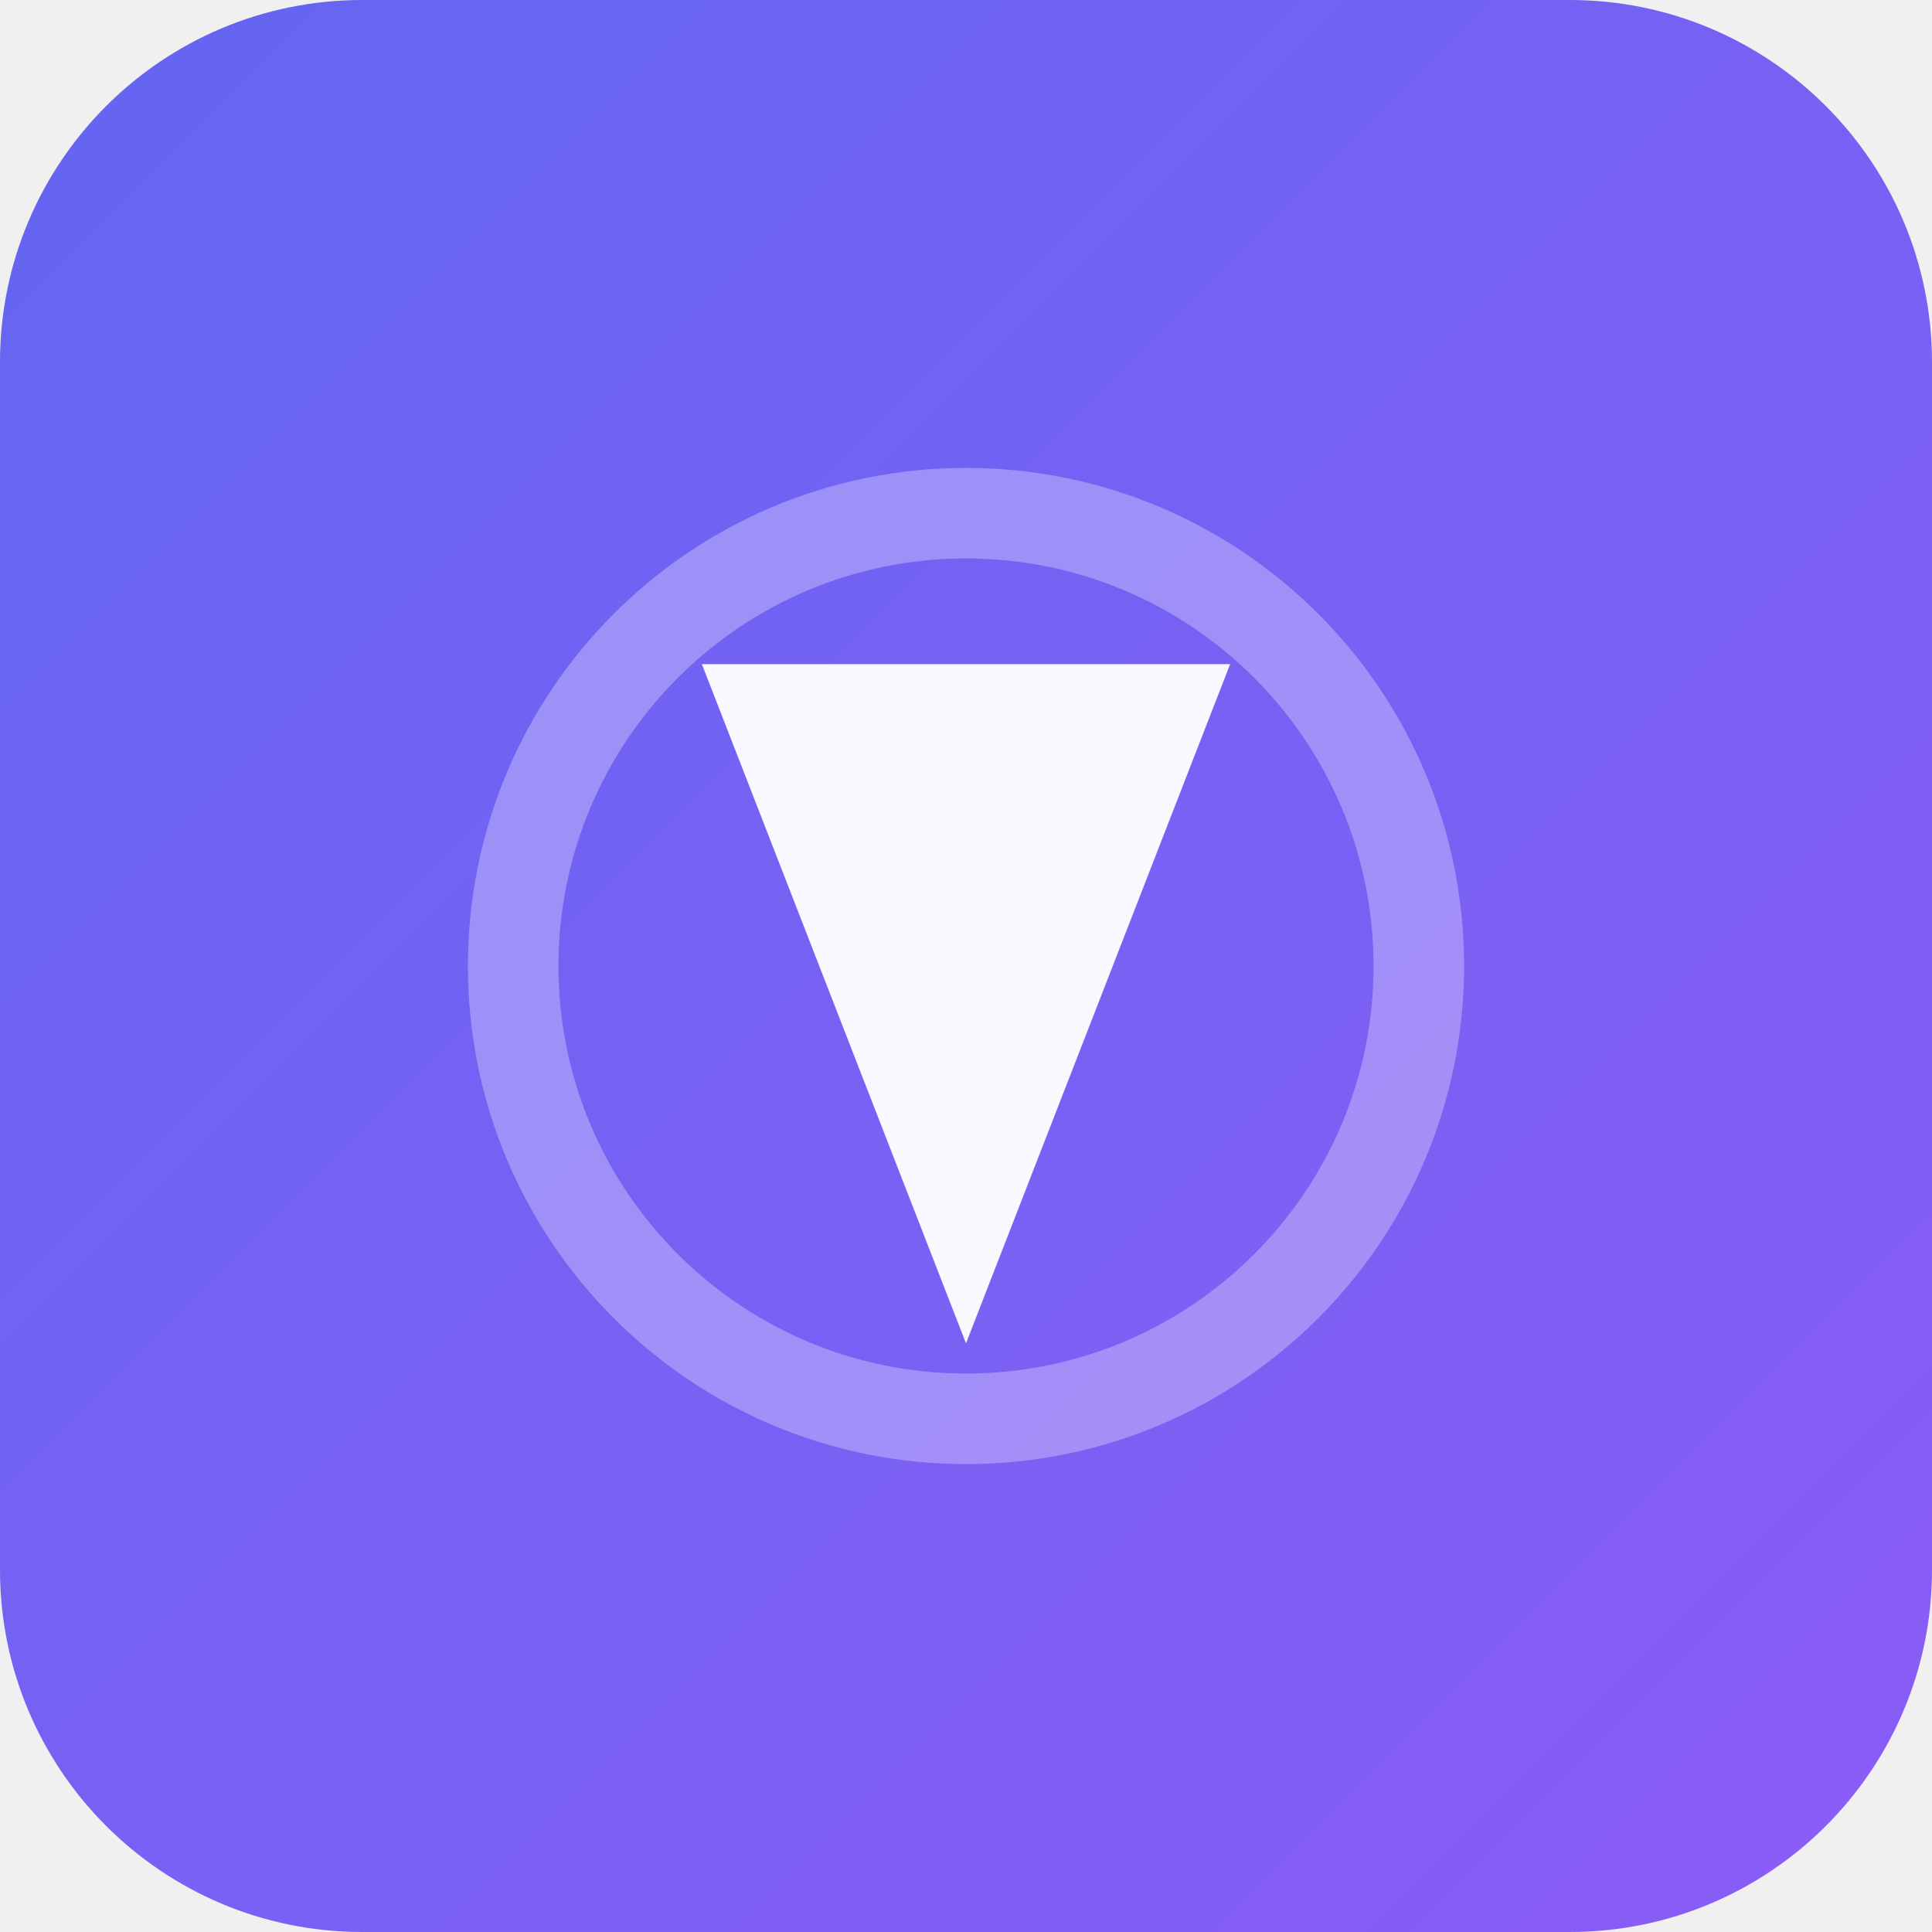
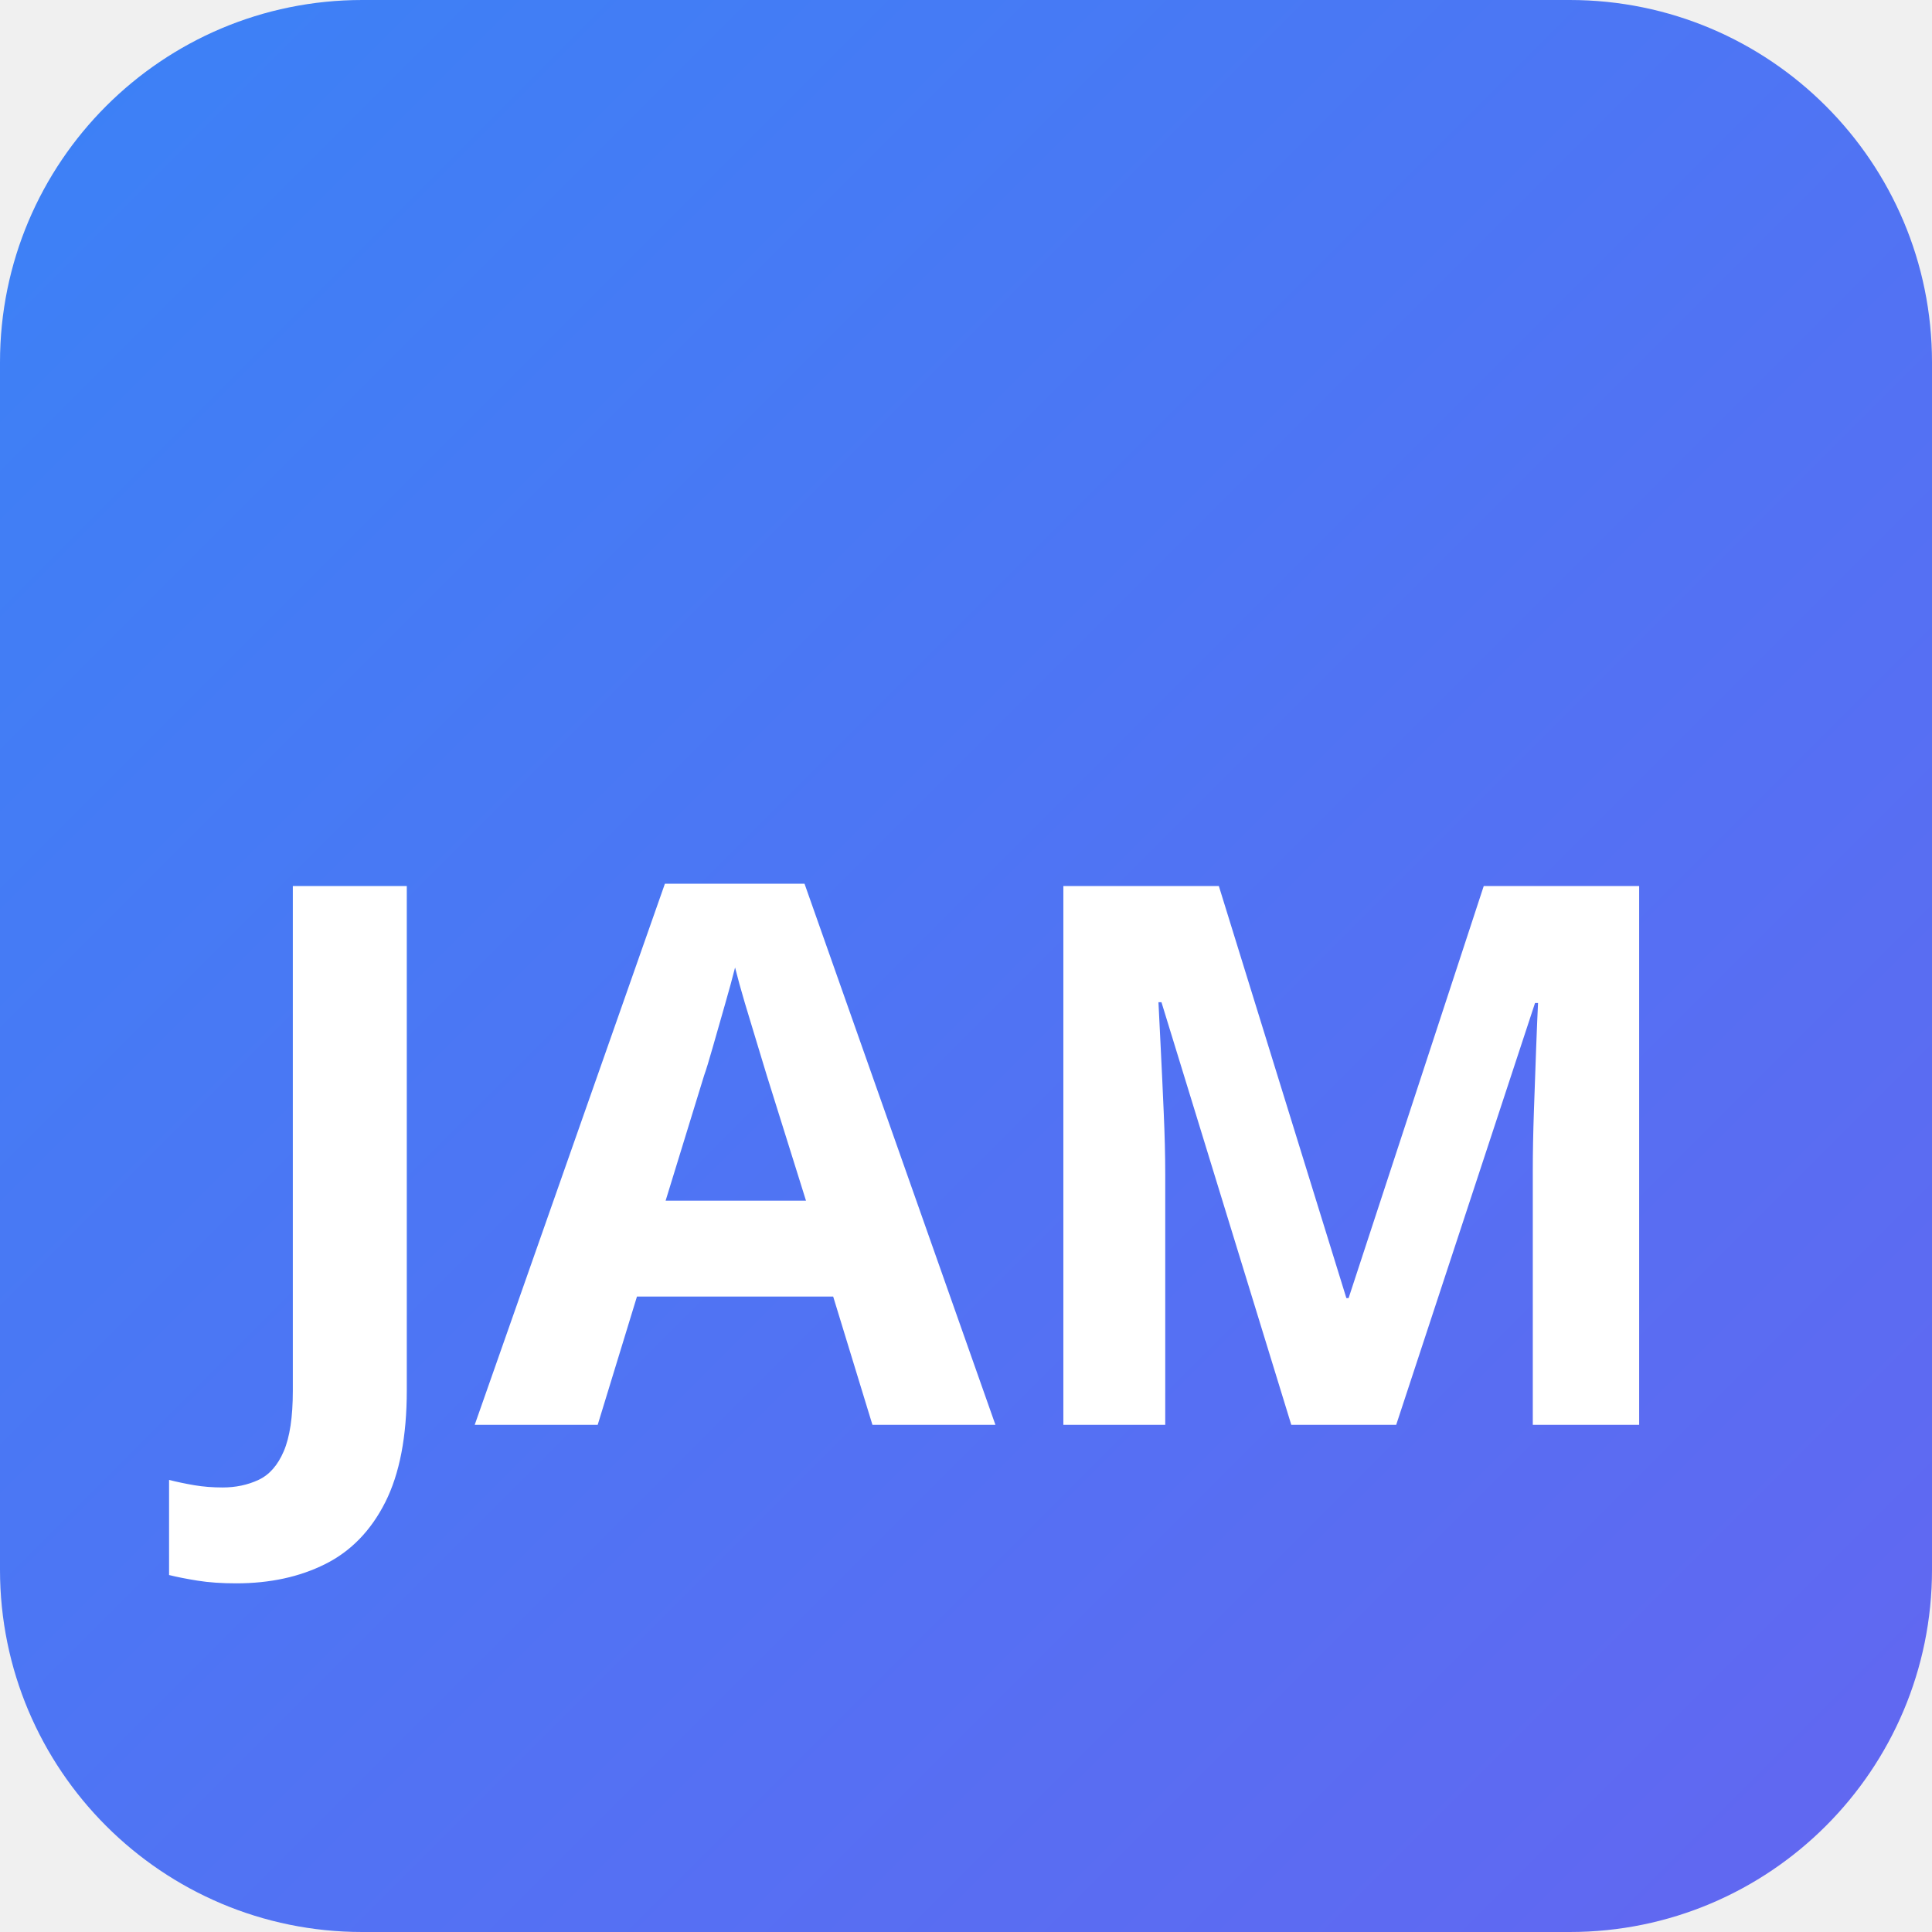
<svg xmlns="http://www.w3.org/2000/svg" viewBox="0 0 512 512">
  <defs>
    <linearGradient id="bg" x1="0" y1="0" x2="1" y2="1">
-       <stop offset="0%" stop-color="#6366f1" />
-       <stop offset="100%" stop-color="#8b5cf6" />
+       <stop offset="0%" stop-color="#3b82f6" />
+       <stop offset="100%" stop-color="#6366f1" />
    </linearGradient>
  </defs>
  <rect width="512" height="512" rx="96" fill="url(#bg)" />
-   <g transform="translate(256,256)">
-     <circle r="120" fill="none" stroke="#fff" stroke-width="24" opacity="0.3" />
-     <path d="M-70,-80 L70,-80 L0,100 Z" fill="#fff" opacity="0.95">
-       <animateTransform attributeName="transform" type="rotate" from="0" to="360" dur="20s" repeatCount="indefinite" />
-     </path>
-   </g>
+   <text x="256" y="300" font-family="system-ui,sans-serif" font-weight="800" font-size="200" fill="#fff" text-anchor="middle" dominant-baseline="central">JAM</text>
</svg>
